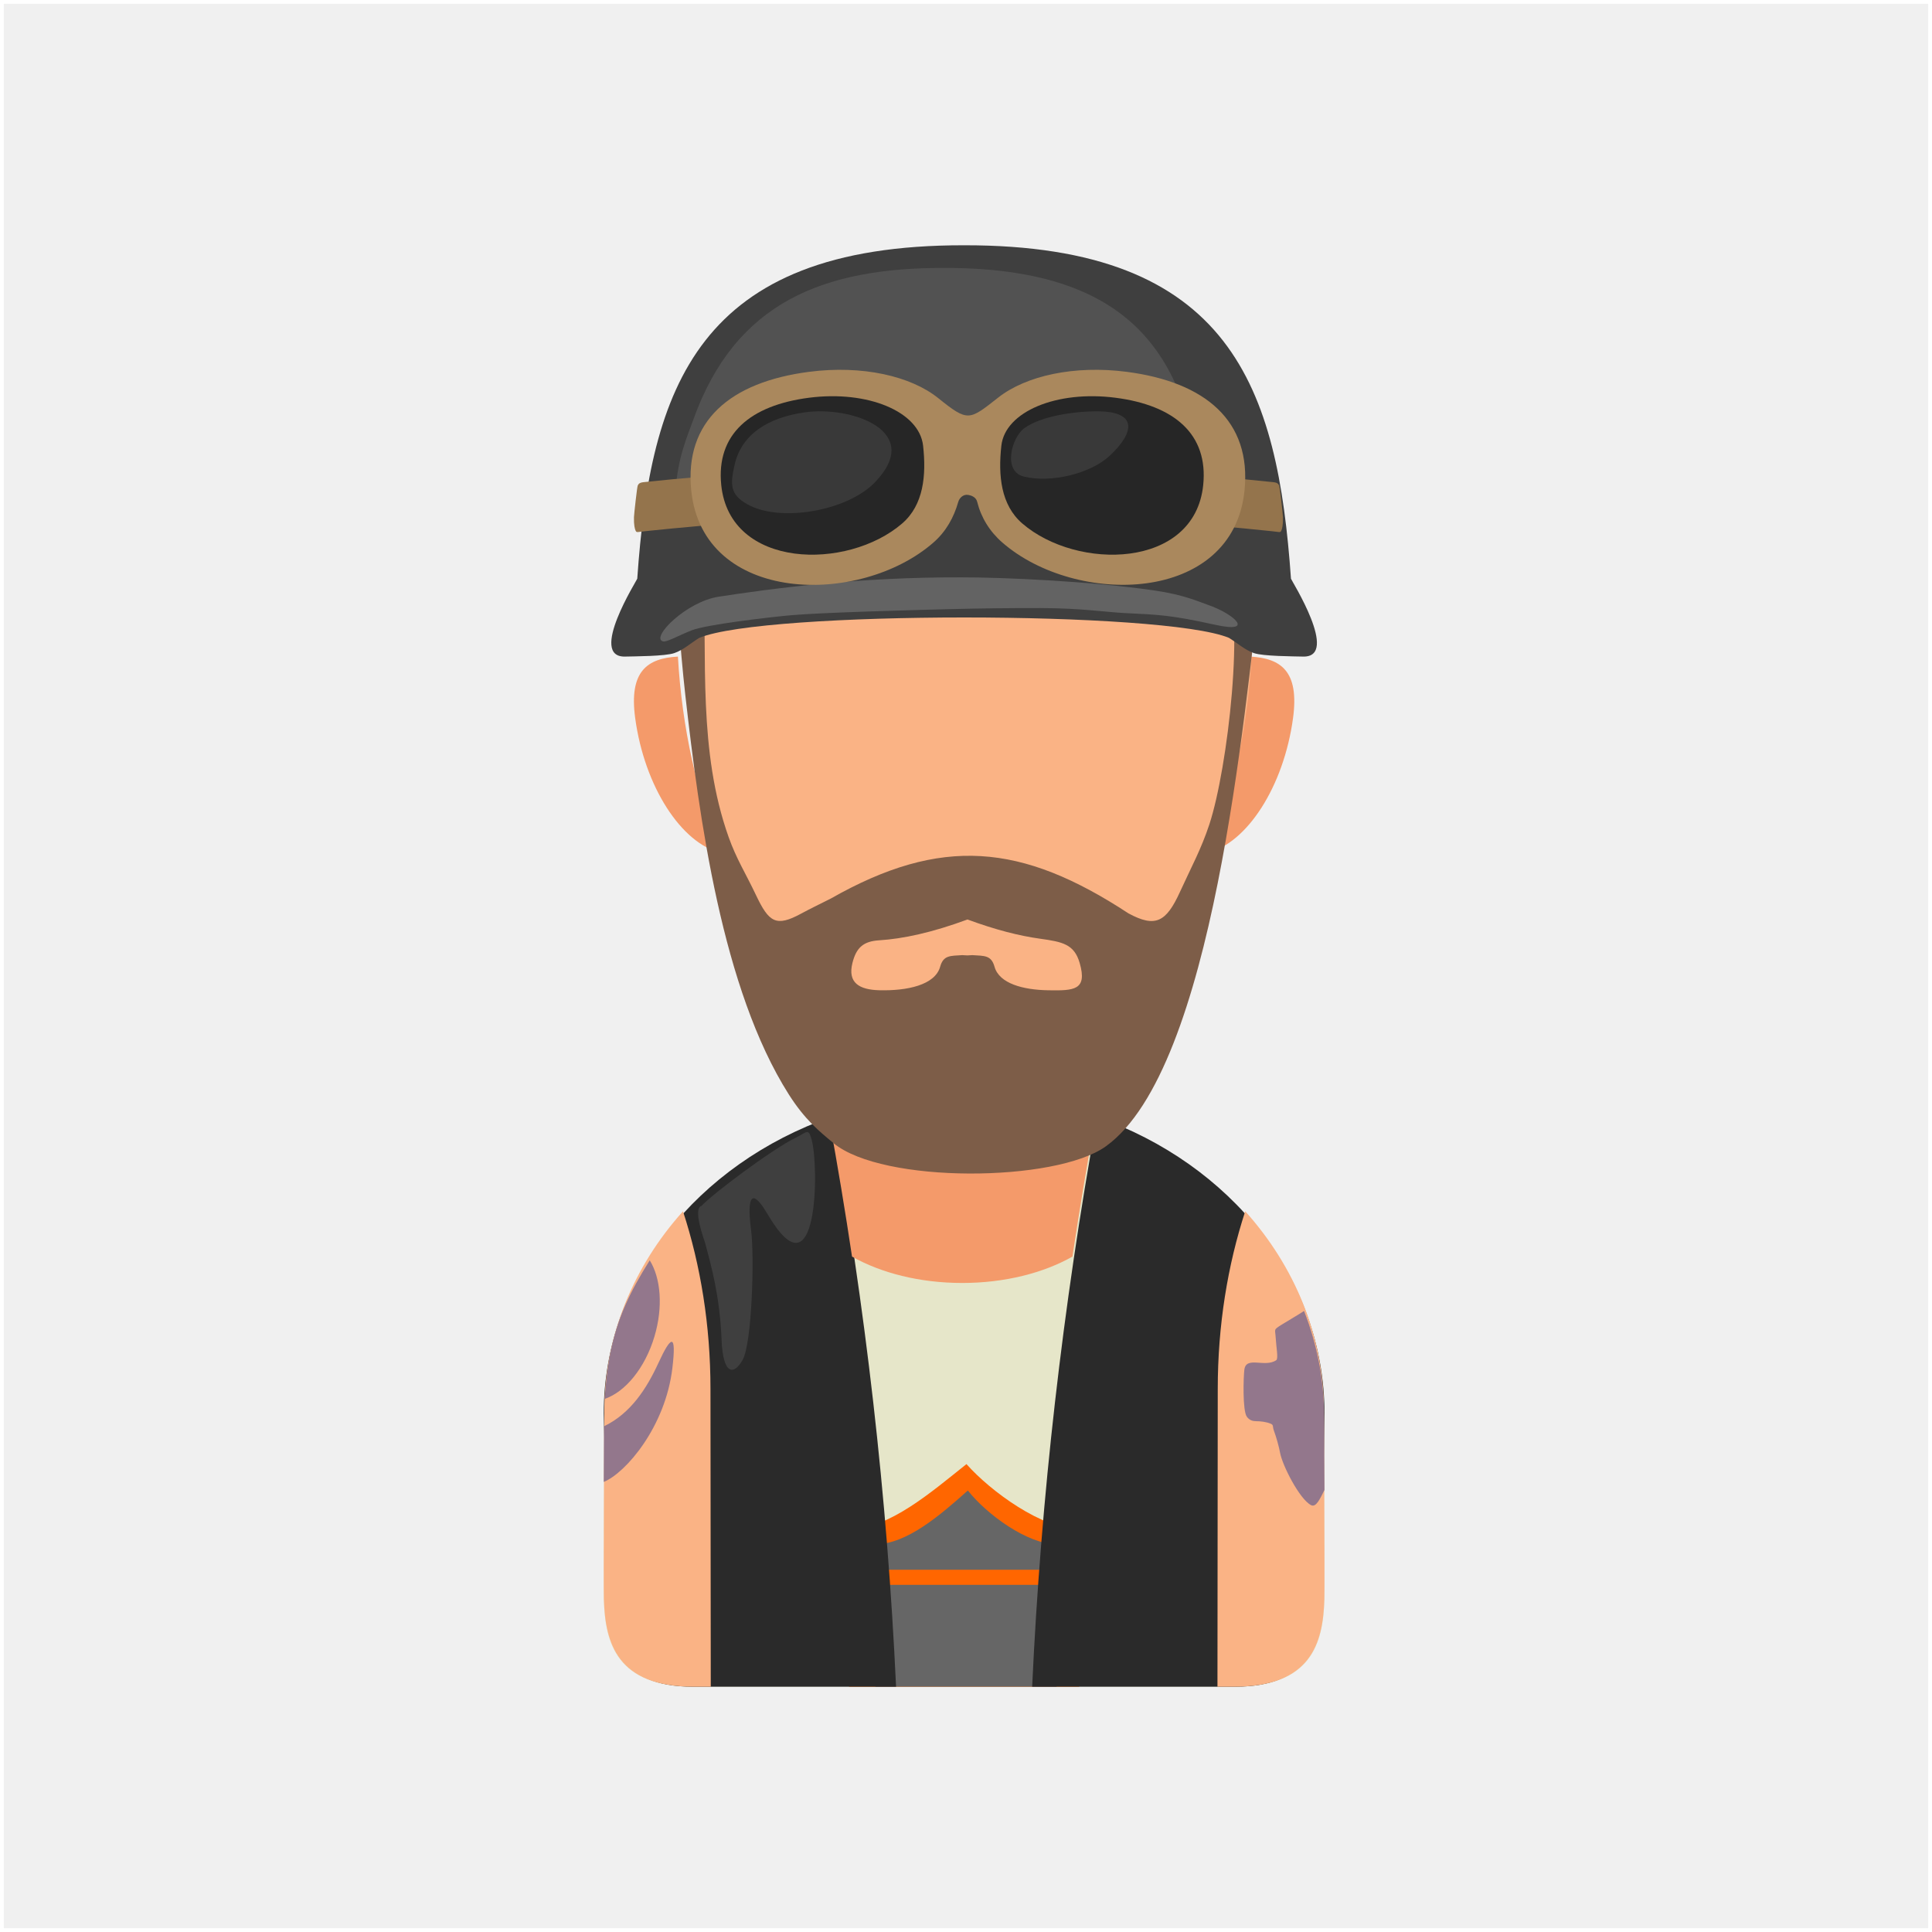
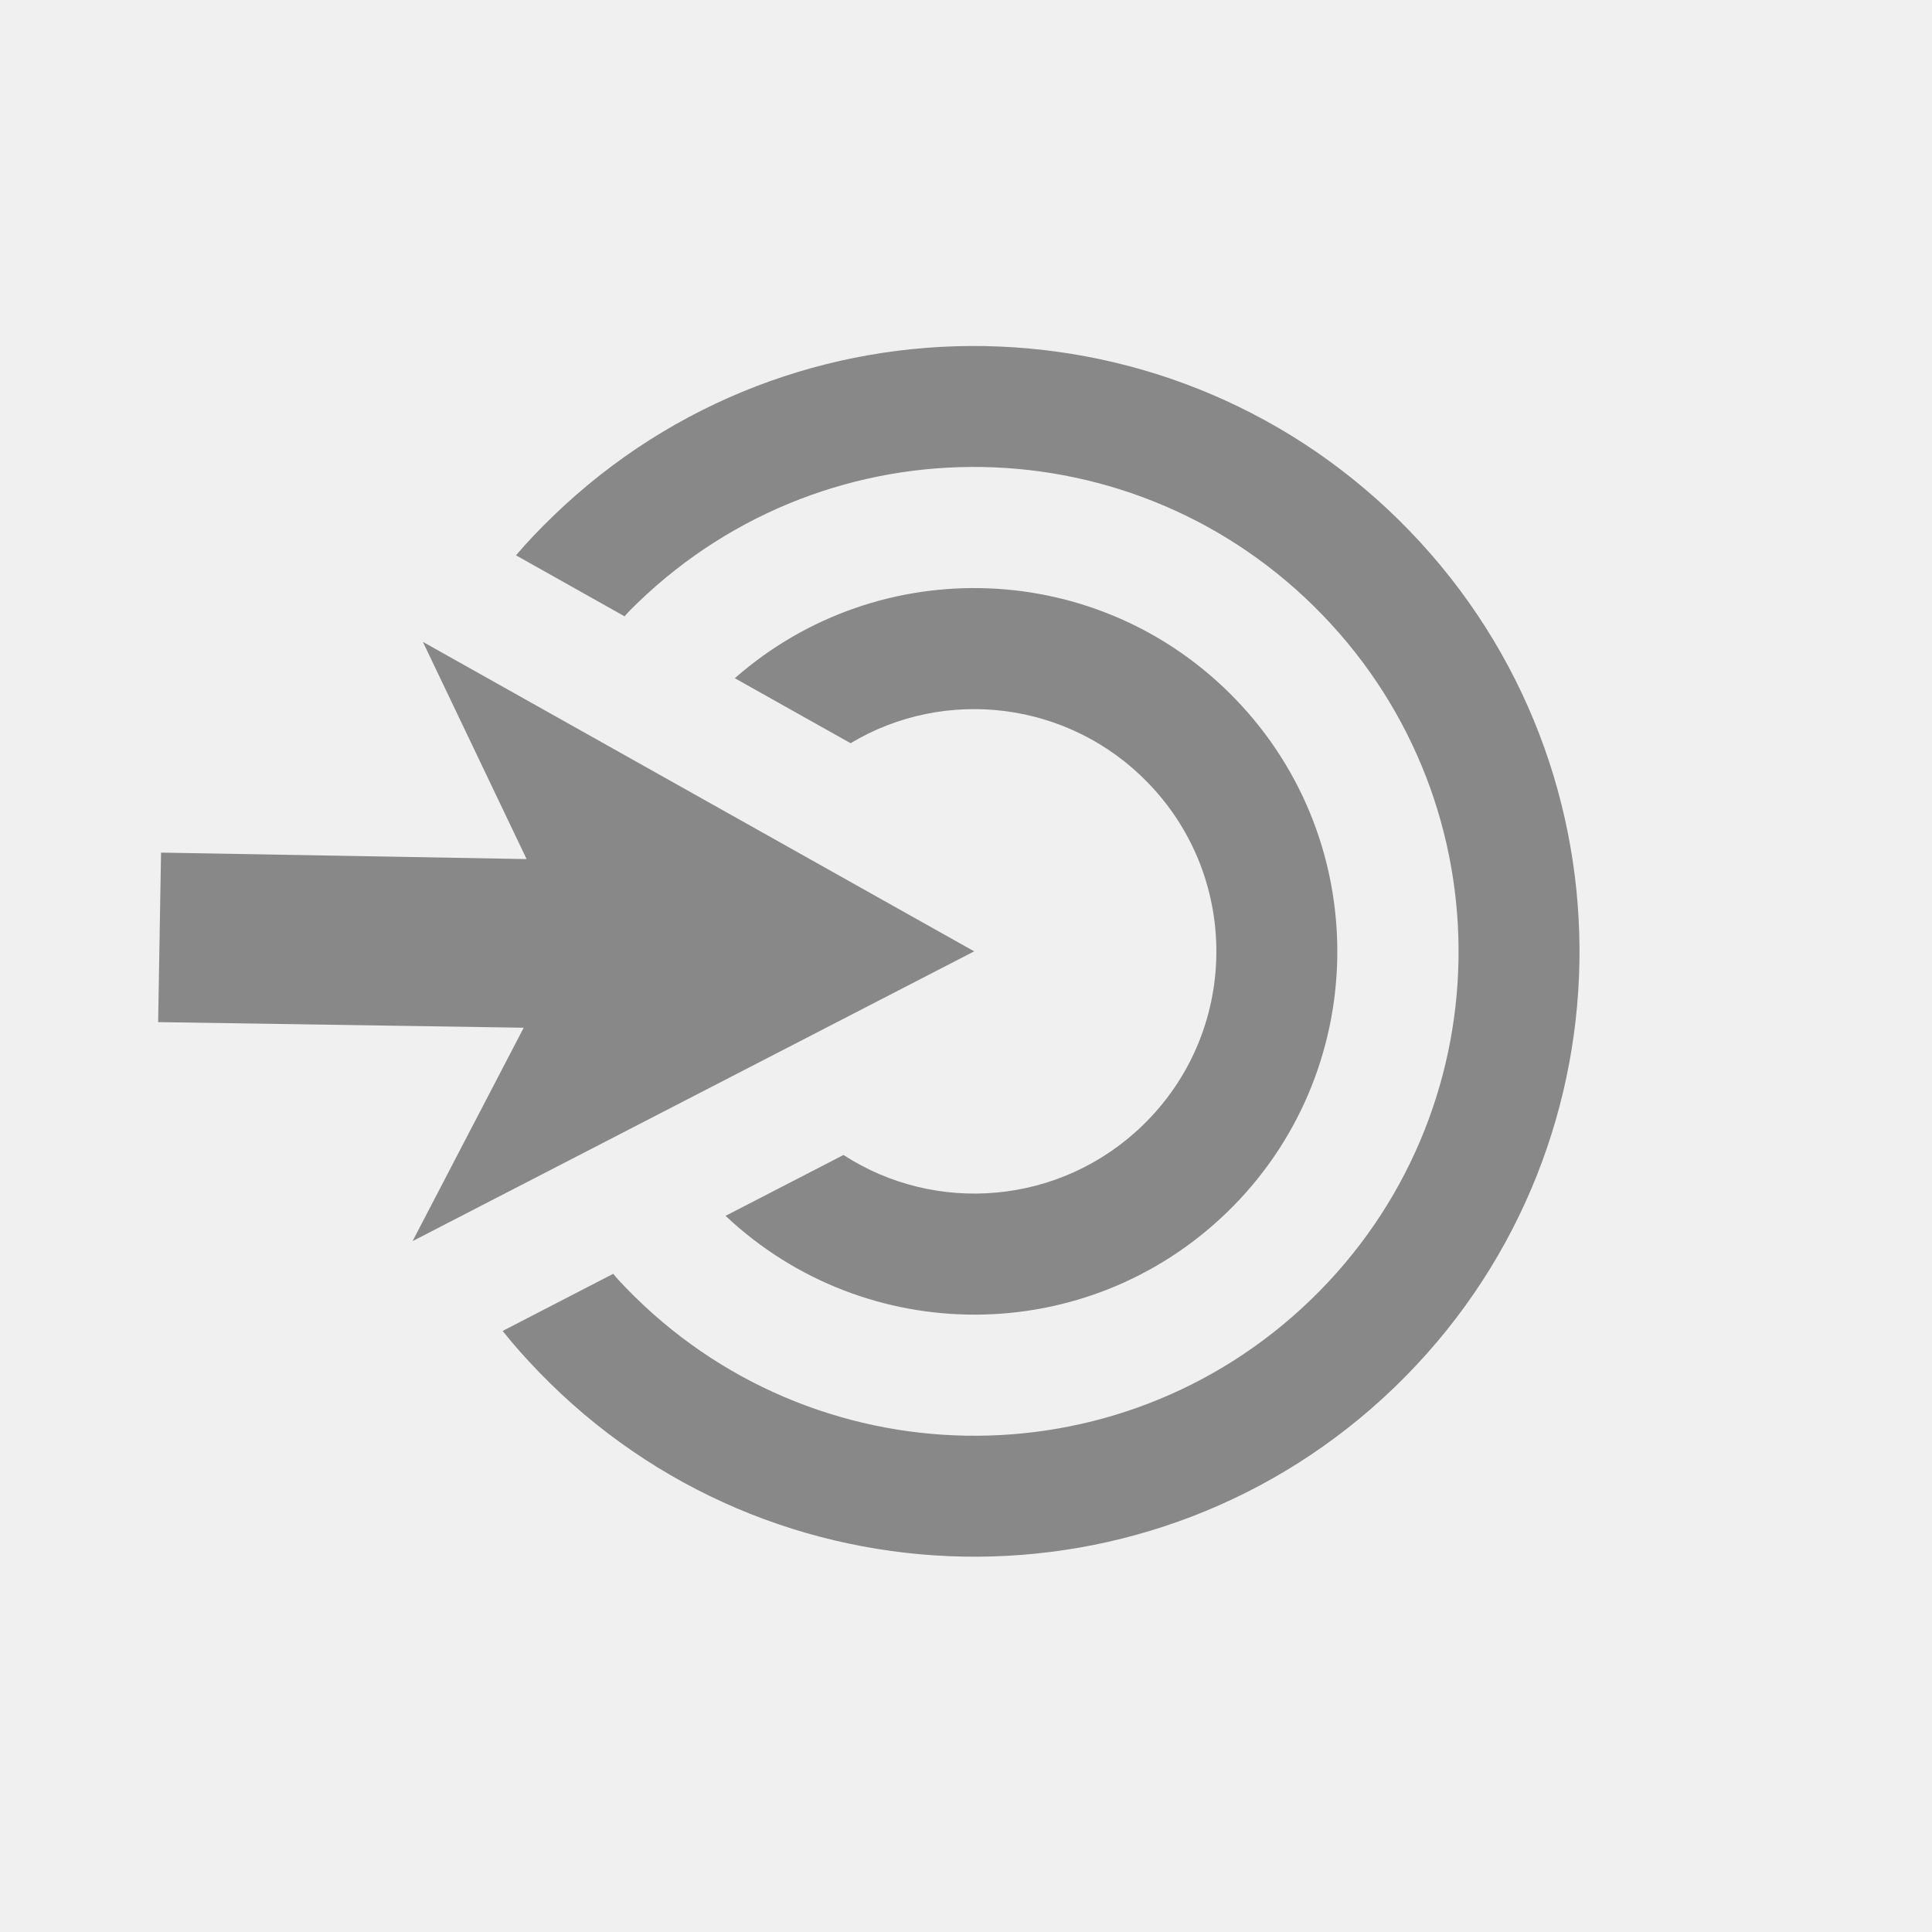
- <svg xmlns="http://www.w3.org/2000/svg" width="512px" height="512px" viewBox="0 0 512 512" version="1.1">
-   <g id="avatars" stroke="none" stroke-width="1" fill="none" fill-rule="evenodd">
-     <g id="avatar">
-       <rect id="invisible" stroke="#FFFFFF" fill-opacity="0" fill="#000000" x="0.5" y="0.5" width="511" height="511" />
-       <g id="biker" transform="translate(160, 65)" fill-rule="nonzero">
-         <path d="M190.856,310.414 C190.856,264.346 148.164,227 95.5,227 C42.836,227 0.143,264.346 0.143,310.414 C0.143,313.996 -0.082,355.21 0.033,359.168 C0.368,370.724 3.609,382 23.836,382 L167.108,382 C187.394,382 190.634,370.744 190.968,359.179 C191.082,355.222 190.856,314.005 190.856,310.414" id="Fill-2" fill="#E6E6C9" />
-         <path d="M65,382 L126,382 L126,340.258 C116.251,340.258 102.534,330.248 96.127,323 C87.005,330.248 75.584,340.258 65,340.258 L65,382" id="Fill-3" fill="#FF6600" />
-         <path d="M72,382 L120,382 L120,344.238 C112.329,344.238 101.535,336.388 96.493,330 C89.316,336.388 80.329,344.238 72,344.238 L72,382" id="Fill-4" fill="#666666" />
-         <polygon id="Fill-5" fill="#FF6600" points="69 355 126 355 126 351 69 351" />
-         <path d="M60.255,231 C24.956,243.403 0,273.882 0,309.518 C0,313.145 1.291,354.181 1.405,358.188 C1.741,369.889 3.471,382 23.729,382 L77.467,382 C75.142,331.83 69.403,281.497 60.255,231 Z M130.745,231 C166.044,243.403 191,273.882 191,309.518 C191,313.145 190.192,354.113 190.077,358.118 C189.741,369.82 187.529,382 167.272,382 L113.533,382 C115.858,331.83 121.597,281.497 130.745,231 L130.745,231 Z" id="Fill-6" fill="#2A2A2A" />
-         <path d="M190.856,309.053 C190.856,288.983 183.048,270.543 169.999,256.001 C165.328,270.317 162.717,286.269 162.717,303.09 C162.717,305.456 162.673,345.705 162.638,382 L167.108,382 C187.394,382 190.634,370.53 190.968,358.745 C191.082,354.713 190.856,312.712 190.856,309.053 Z M21,256 C7.951,270.541 0.143,288.983 0.143,309.053 C0.143,312.703 -0.082,354.701 0.033,358.734 C0.368,370.509 3.609,382 23.836,382 L28.362,382 C28.327,345.705 28.283,305.456 28.283,303.09 C28.283,286.269 25.672,270.317 21,256 L21,256 Z" id="Fill-7" fill="#FAB385" />
-         <path d="M18.184,297.584 C19.325,288.038 17.811,288.976 14.491,296.196 C11.351,303.023 7.12,309.576 0.098,312.969 C0.053,314.785 0.042,316.318 0,327.725 C5.861,325.323 16.327,313.121 18.184,297.584 Z M190.896,310.454 C190.896,300.628 189.025,291.193 185.586,282.415 C183.748,283.634 181.282,285.025 179.667,286.043 C177.358,287.499 177.949,287.117 178.079,289.6 C178.207,292.035 178.831,295.036 178.216,295.469 C175.22,297.517 170.247,294.279 169.768,297.97 C169.519,299.893 169.256,308.855 170.431,310.456 C171.135,311.415 171.999,311.629 172.916,311.632 C174.107,311.635 175.561,311.811 176.715,312.28 C177.601,312.641 177.167,312.997 177.609,314.169 C178.199,315.731 178.969,318.503 179.233,319.992 C179.822,323.294 184.387,332.311 187.448,333.88 C188.794,334.57 189.825,332.16 191,329.86 C190.958,317.897 190.896,312.366 190.896,310.454 Z M12.185,269 C15.112,273.694 15.773,281.336 13.438,289.178 C10.926,297.614 5.651,303.908 0.243,305.723 C0.515,301.825 0.906,298.022 1.641,294.165 C3.524,284.289 7.032,277.21 12.185,269 L12.185,269 Z" id="Fill-8" fill="#93778C" />
-         <path d="M31,161 C20.581,158.5 10.794,143.473 8.332,125.307 C6.643,112.849 11.541,109.455 19.655,109 C20.737,127.996 24.752,145.692 31,161" id="Fill-9" fill="#F49A6A" />
-         <path d="M124.207,268.012 C116.549,272.347 106.287,275 95.004,275 C83.719,275 73.453,272.346 65.795,268.007 C64,256.022 62.006,244.027 59.817,232.023 L56,139 C82.001,139 108,139 134,139 L130.157,232.174 C127.979,244.129 125.995,256.076 124.207,268.012" id="Fill-10" fill="#F49A6A" />
-         <path d="M160,161 C170.419,158.5 180.206,143.473 182.668,125.307 C184.357,112.849 179.459,109.455 171.345,109 C170.263,127.996 166.248,145.692 160,161" id="Fill-11" fill="#F49A6A" />
-         <path d="M169.173,65.329 C170.012,75.842 172,86.66 172,97.976 C172,164.263 138.199,218 96.5,218 C54.804,218 21,164.263 21,97.976 C21,80.349 23.392,63.61 27.685,48.532 C50.022,27.385 165.362,17.504 169.173,65.329" id="Fill-12" fill="#FAB385" />
-         <path d="M160.508,153.421 C158.342,160.016 155.715,164.764 152.712,171.349 C149.049,179.383 146.194,180.912 139.067,177.062 C110.711,158.457 89.439,156.497 60.147,173.139 C57.54,174.459 54.898,175.718 52.332,177.107 C45.664,180.717 43.793,179.497 40.312,172.141 C37.61,166.434 35.155,162.64 33.083,156.807 C24.976,133.978 27.361,109.813 26.448,85.709 C26.256,80.638 19.154,88.478 19,88.365 C19.142,89.742 20.116,105.926 21.637,119.387 C25.298,151.798 31.37,197.186 49.031,225.02 C53.336,231.802 57.176,234.852 60.871,237.926 C73.849,248.726 119.792,248.373 133.09,238.77 C161.785,218.049 169.733,123.3 174,89.613 C173.457,89.849 161.668,81.407 164.609,87.021 C170.175,97.648 165.345,138.694 160.508,153.421 Z M117.772,197.433 C111.106,197.321 104.811,195.649 103.561,191.2 C102.701,188.143 100.956,188.322 97.69,188.119 C97.208,188.149 96.765,188.171 96.355,188.194 C95.944,188.171 95.5,188.149 95.018,188.119 C91.754,188.322 90.007,188.143 89.148,191.2 C87.778,196.074 80.354,197.611 73.021,197.424 C67.738,197.289 64.585,195.469 65.905,190.193 C66.93,186.092 68.833,184.45 72.982,184.19 C79.254,183.797 86.93,182.171 96.396,178.673 C103.829,181.419 110.157,183.012 115.568,183.758 C121.635,184.597 124.687,185.233 126.124,190.193 C128.227,197.453 124.592,197.548 117.772,197.433 L117.772,197.433 Z" id="Fill-13" fill="#7D5D48" />
-         <path d="M25.319,104.036 C23.115,105.383 21.143,107.228 18.705,108.074 C16.27,108.918 8.247,108.934 5.671,108.998 C-4.158,109.24 8.86,88.657 8.88,88.364 C12.41,38.054 24.535,-0.104 95.499,0 C166.465,-0.104 178.591,38.054 182.12,88.364 C182.14,88.657 195.158,109.24 185.329,108.998 C182.753,108.934 174.731,108.918 172.295,108.074 C169.857,107.228 167.885,105.383 165.681,104.036 C148.331,96.835 42.669,96.835 25.319,104.036" id="Fill-14" fill="#3F3F3F" />
-         <path d="M26.114,72.142 C20.233,70.696 18.762,69.549 19.03,65.182 C19.582,56.229 22.188,50.546 23.736,46.215 C34.88,15.032 58.305,5.952 90.196,6 C147.229,5.914 156.973,36.662 159.81,77.199 C160.284,83.972 160.57,83.097 151.596,83.966 C150.39,84.083 142.988,83.882 132.258,83.595 C121.932,83.319 110.386,52.71 96.448,52.479 C88.068,52.34 79.099,69.615 70.995,69.807 C47.053,70.377 26.197,72.162 26.114,72.142" id="Fill-15" fill="#525252" />
-         <path d="M162.041,100.579 C172.768,102.94 167.059,97.686 160.16,95.311 C157.783,94.492 153.84,92.636 146.068,91.499 C129.192,89.034 106.04,87.991 94.82,88.002 C67.264,87.912 44.251,91.004 30.409,93.141 C21.873,94.458 12.391,103.962 15.661,104.966 C16.65,105.27 19.631,103.492 23.277,102.053 C27.242,100.487 44.184,98.527 49.575,98.047 C57.728,97.321 81.532,96.687 91.517,96.43 C100.046,96.209 108.284,96.129 115.719,96.143 C126.485,96.161 133.07,97.223 137.994,97.463 C147.316,97.917 150.346,98.003 162.041,100.579" id="Fill-16" fill="#636363" />
-         <path d="M10.864,75.783 C30.546,73.715 50.415,72.337 70.487,71.715 L70.487,59 C50.147,59.482 30.522,60.669 10.622,62.771 C9.479,62.891 9.246,63.197 9.006,63.671 C8.832,64.014 8.028,71.291 8.007,72.071 C7.951,74.145 8.234,75.224 8.464,75.688 C8.713,76.192 8.983,75.98 10.864,75.783 Z M177.136,75.783 C157.453,73.715 137.584,72.337 117.512,71.715 L117.512,59 C137.852,59.482 157.477,60.669 177.377,62.771 C178.52,62.891 178.754,63.197 178.994,63.671 C179.167,64.014 179.971,71.291 179.993,72.071 C180.049,74.145 179.765,75.224 179.535,75.688 C179.286,76.192 179.017,75.98 177.136,75.783 L177.136,75.783 Z" id="Fill-17" fill="#94744C" />
-         <path d="M138.636,33.544 C124.702,31.727 111.91,34.577 104.568,40.336 C96.85,46.39 96.593,46.918 88.674,40.531 C81.374,34.642 68.452,31.707 54.362,33.544 C33.54,36.259 21.31,46.584 23.189,64.995 C26.266,95.168 67.915,95.798 87.381,78.768 C90.73,75.837 92.77,72.134 93.951,68.004 C94.235,67.009 95.211,65.937 96.569,66.153 C97.321,66.273 98.642,66.688 98.956,67.959 C99.986,72.115 102.244,75.826 105.619,78.767 C125.113,95.762 166.732,95.168 169.811,64.995 C171.688,46.583 159.459,36.26 138.636,33.544" id="Fill-18" fill="#AA885D" />
-         <path d="M135.575,40.402 C120.023,38.399 106.371,44.078 105.37,53.117 C104.496,61.007 105.234,68.819 110.915,73.723 C125.454,86.272 156.559,85.808 158.859,63.575 C160.261,50.009 151.127,42.401 135.575,40.402 Z M54.424,40.402 C69.978,38.399 83.628,44.078 84.63,53.117 C85.503,61.007 84.766,68.82 79.085,73.723 C64.546,86.272 33.44,85.807 31.141,63.575 C29.738,50.009 38.872,42.403 54.424,40.402 L54.424,40.402 Z" id="Fill-19" fill="#262626" />
-         <path d="M111.274,61.279 C118.362,63.088 128.987,60.556 134.094,55.771 C140.916,49.38 141.256,44.108 131.069,44.01 C124.789,43.95 115.925,45.256 111.496,48.443 C108.029,50.937 105.721,59.864 111.274,61.279 Z M53.341,44.266 C65.497,42.553 85.059,49.166 71.841,62.845 C64.453,70.489 46.643,73.517 38.029,68.626 C33.528,66.071 33.432,63.521 34.703,58.073 C36.53,50.231 43.298,45.681 53.341,44.266 L53.341,44.266 Z" id="Fill-20" fill="#393939" />
-         <path d="M31.224,290.044 C30.757,278.386 28.443,270.274 26.826,264.286 C26.596,263.442 23.48,255.217 25.942,254.548 C28.731,251.464 44.614,239.556 50.784,236.55 C53.957,235.005 54.214,233.793 55.119,237.119 C57.054,244.233 56.842,279.606 43.451,256.821 C37.508,246.71 38.541,257.27 39.046,261.014 C39.955,267.739 39.314,290.976 36.797,295.406 C34.445,299.544 31.599,299.395 31.224,290.044" id="Fill-21" fill="#3F3F3F" />
-       </g>
+ <svg xmlns="http://www.w3.org/2000/svg" xmlns:xlink="http://www.w3.org/1999/xlink" width="512px" height="512px" viewBox="0 0 512 512" version="1.1">
+   <defs>
+     <path d="M146.141,-7.25467311e-15 L365.859,7.25467311e-15 C416.675,-4.215174e-15 435.102,5.291 453.68,15.227 C472.258,25.162 486.838,39.742 496.773,58.32 C506.709,76.898 512,95.325 512,146.141 L512,365.859 C512,416.675 506.709,435.102 496.773,453.68 C486.838,472.258 472.258,486.838 453.68,496.773 C435.102,506.709 416.675,512 365.859,512 L146.141,512 C95.325,512 76.898,506.709 58.32,496.773 C39.742,486.838 25.162,472.258 15.227,453.68 C5.291,435.102 0,416.675 0,365.859 L7.25467311e-15,146.141 C-4.215174e-15,95.325 5.291,76.898 15.227,58.32 C25.162,39.742 39.742,25.162 58.32,15.227 C76.898,5.291 95.325,4.215174e-15 146.141,-7.25467311e-15 Z" id="path-2" />
+   </defs>
+   <g id="favicon" stroke="none" fill="none" fill-rule="evenodd">
+     <g id="bg">
+       <use fill="none" xlink:href="#path-2" />
+     </g>
+     <g id="NXIcon" stroke-width="1" transform="translate(244.2421, 244.247)" fill="#888">
+       <path d="M-0.548,99.946 C-51.558,97.538 -92.142,55.491 -92.142,3.814 C-92.142,-49.308 -48.991,-92.479 4.104,-92.479 C55.756,-92.479 97.783,-51.876 100.189,-0.841 L66.503,-10.951 C59.927,-39.358 34.422,-60.382 4.104,-60.382 C-31.346,-60.382 -60.06,-31.654 -60.06,3.814 C-60.06,34.146 -39.046,59.663 -10.654,66.243 L-0.548,99.946 Z M164.514,3.814 C164.514,8.628 164.353,13.443 163.872,18.257 L132.271,8.789 C132.432,7.184 132.432,5.418 132.432,3.814 C132.432,-67.122 75.005,-124.577 4.104,-124.577 C-66.797,-124.577 -124.224,-67.122 -124.224,3.814 C-124.224,74.749 -66.797,132.204 4.104,132.204 C5.708,132.204 7.473,132.204 9.077,132.043 L18.541,163.659 C13.729,164.141 8.916,164.301 4.104,164.301 C-84.442,164.301 -156.305,92.403 -156.305,3.814 C-156.305,-84.776 -84.442,-156.674 4.104,-156.674 C92.65,-156.674 164.514,-84.776 164.514,3.814 Z" id="target" fill-rule="nonzero" transform="translate(8.1946, 7.8257) rotate(-224) translate(-8.1946, -7.8257)" />
+       <polygon id="arrow" transform="translate(-105.242, 5.818) rotate(-224) translate(105.242, -5.818)" points="-89.602 -10.07 -29.128 -30.292 -189.537 -78.438 -141.414 82.05 -121.203 21.546 -52.708 90.074 -20.947 58.298" />
    </g>
  </g>
</svg>
